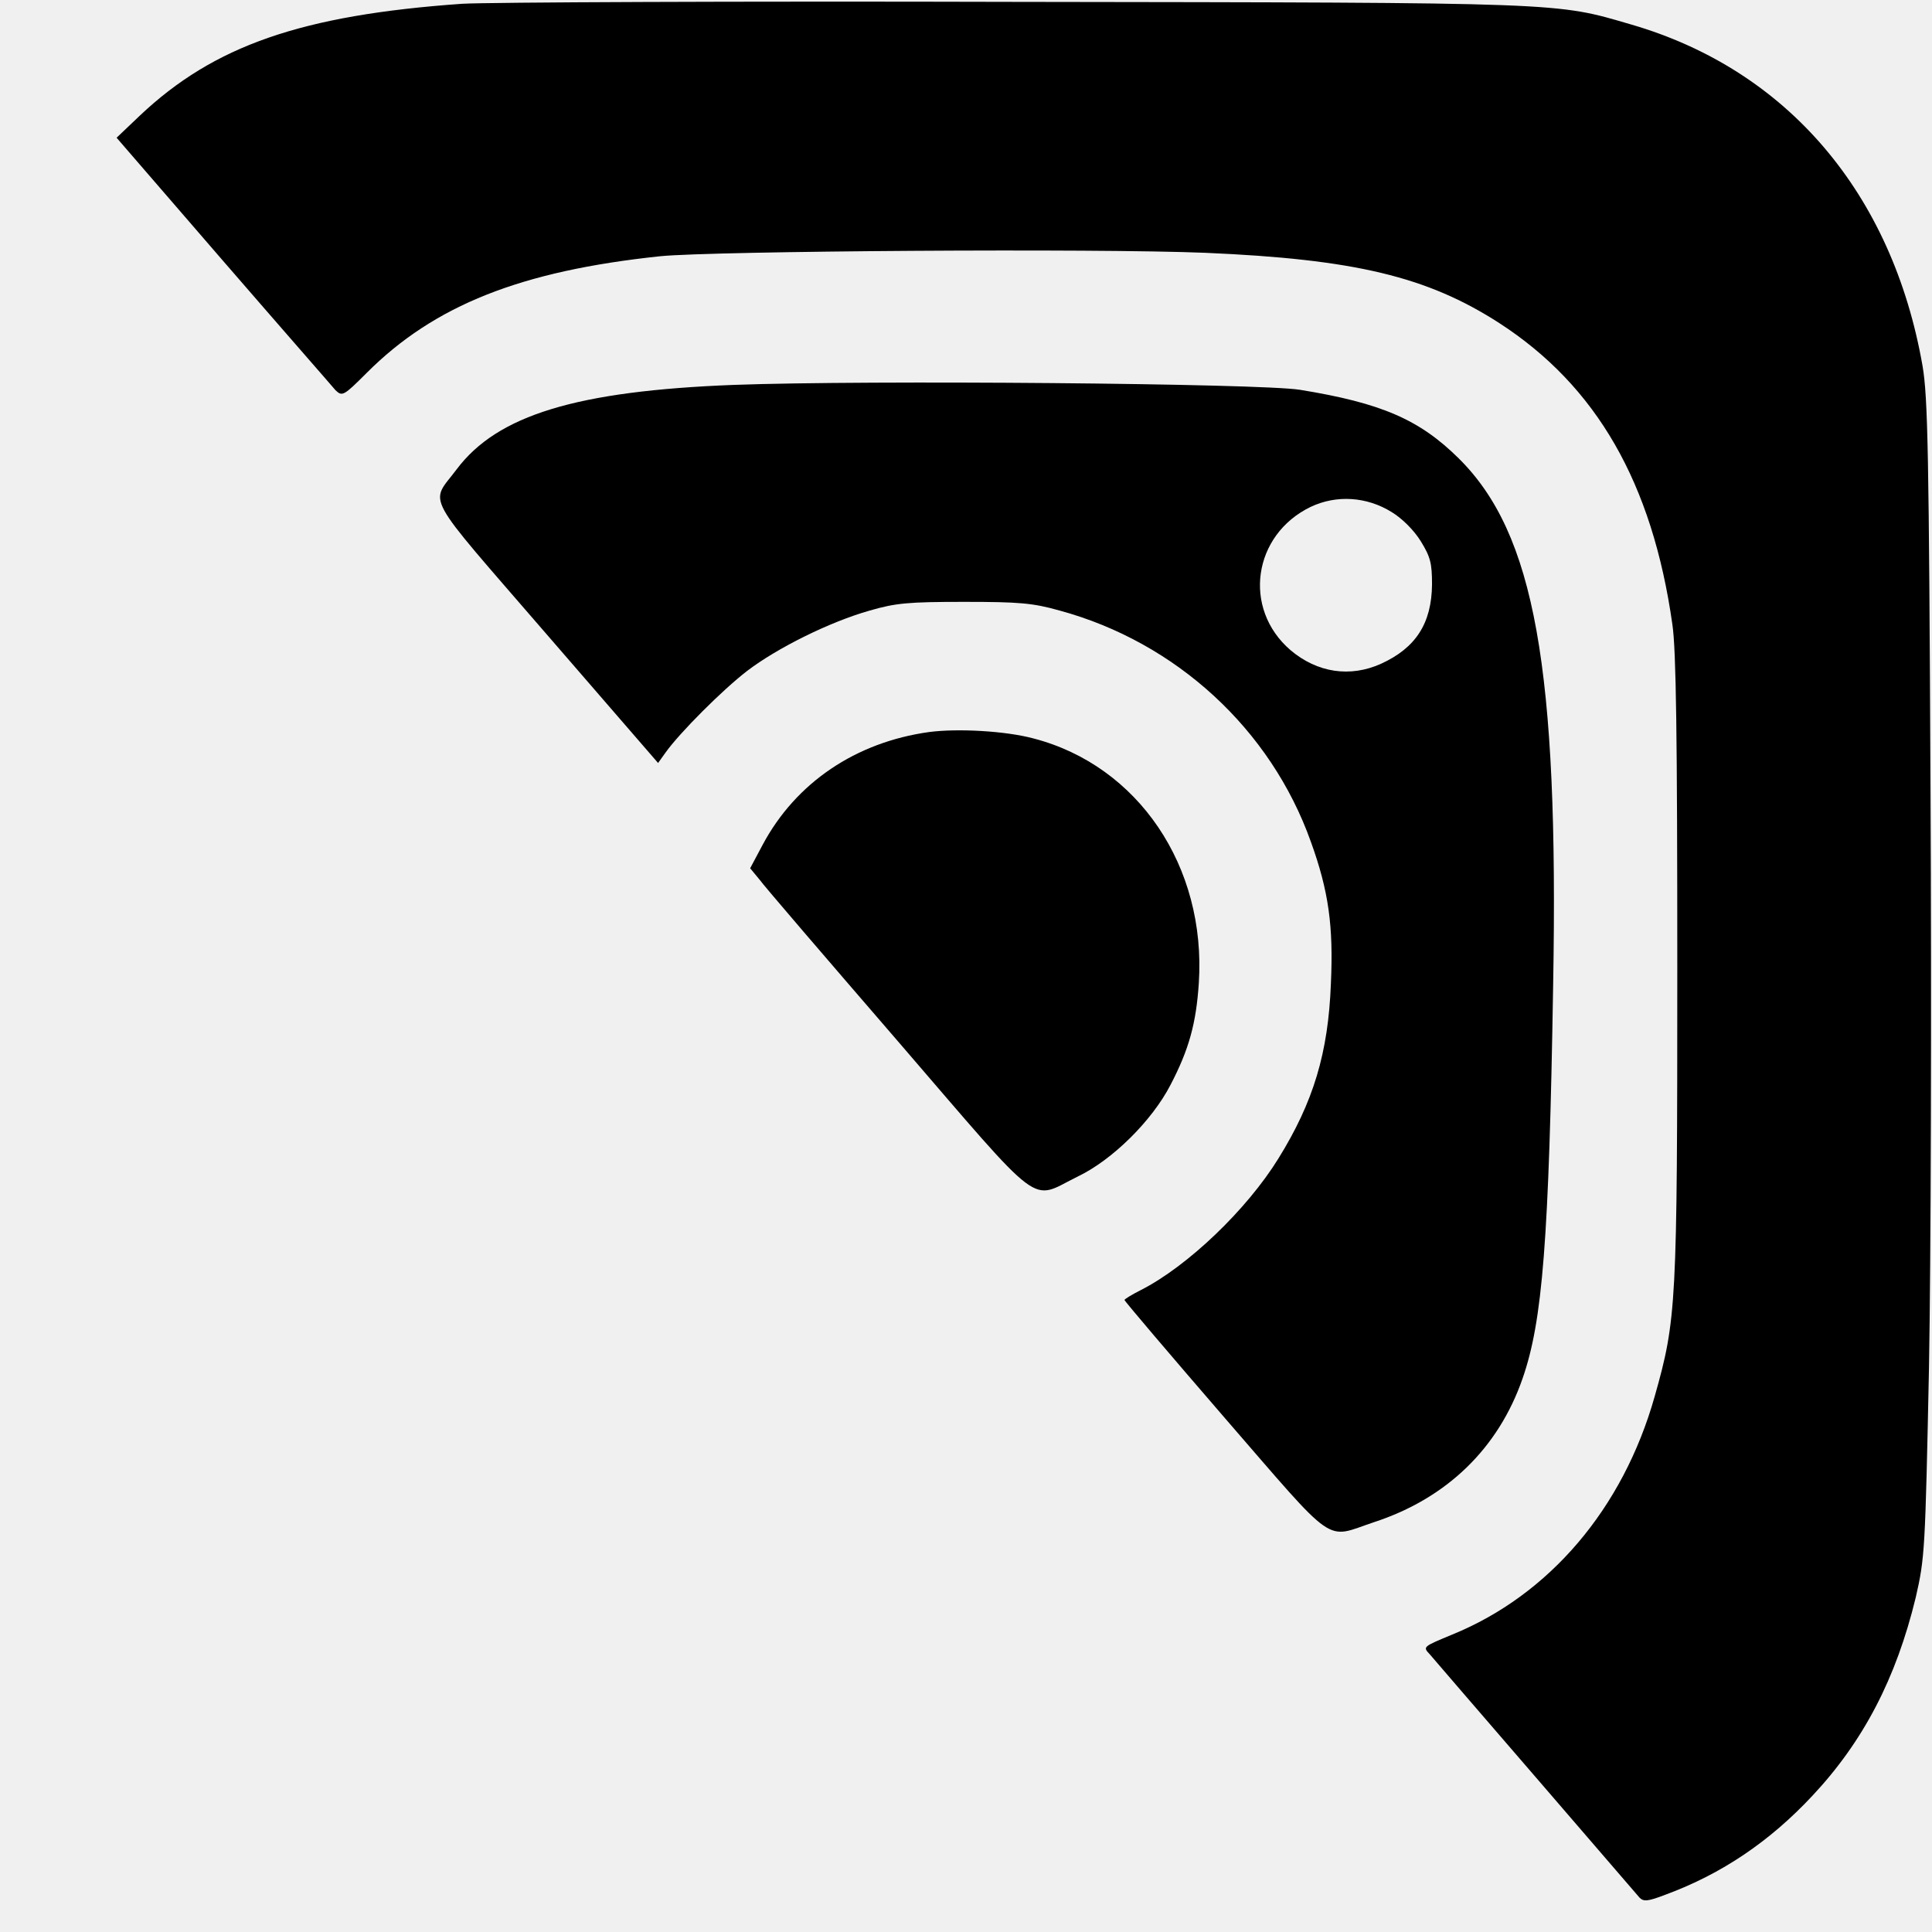
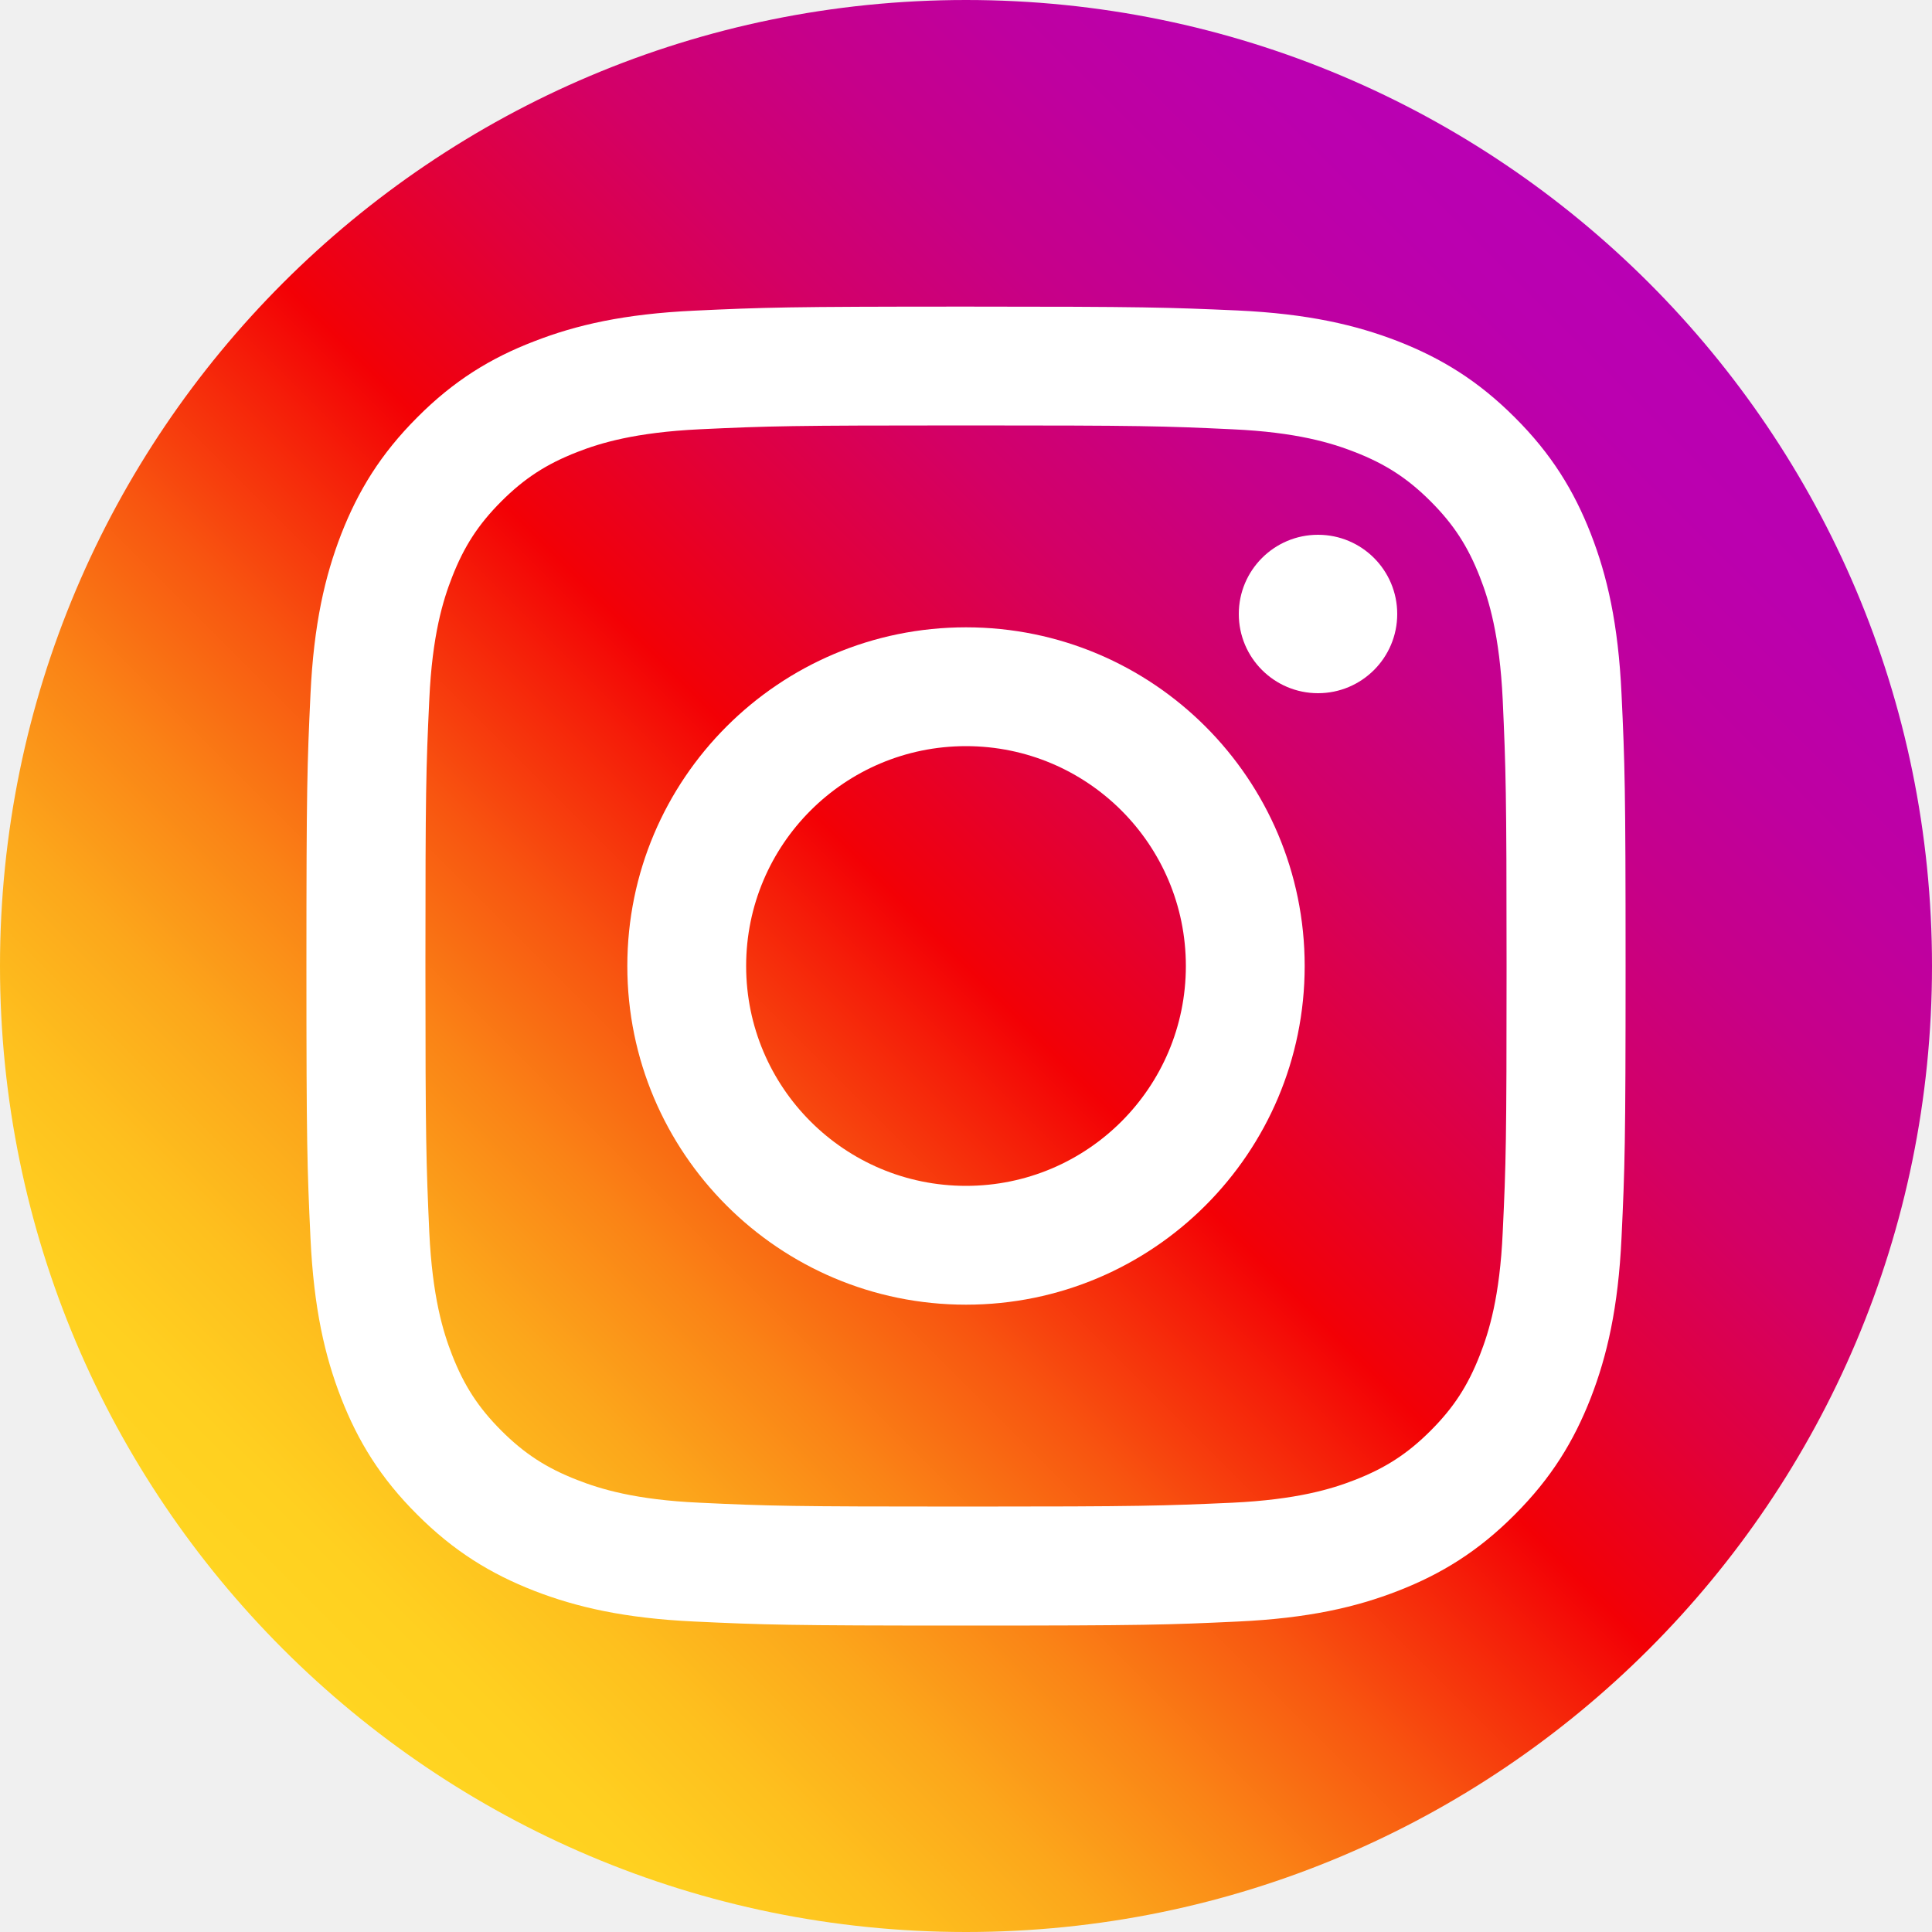
- <svg xmlns="http://www.w3.org/2000/svg" version="1.0" width="512pt" height="512pt" viewBox="0 0 512 512" preserveAspectRatio="xMidYMid meet">
-   <g transform="translate(0,512) scale(0.1,-0.1)" fill="#000000" stroke="none">
-     <path d="M1225 5110 c-426 -30 -658 -111 -854 -296 l-62 -59 281 -325 c155 -179 290 -333 299 -344 18 -17 21 -16 83 46 179 179 408 270 778 309 141 14 1157 21 1445 9 395 -17 587 -63 778 -186 258 -167 406 -424 459 -799 10 -67 13 -298 13 -910 0 -894 -2 -931 -60 -1136 -84 -297 -279 -526 -537 -631 -77 -32 -78 -32 -59 -52 10 -12 136 -158 281 -326 145 -168 268 -311 275 -319 11 -11 22 -10 69 8 149 55 276 141 389 262 135 144 222 311 274 526 24 105 25 124 35 608 5 275 7 964 4 1530 -4 898 -7 1042 -21 1125 -80 458 -359 785 -772 905 -202 59 -167 58 -1633 60 -740 2 -1399 -1 -1465 -5z" />
-     <path d="M1945 4100 c-417 -16 -627 -80 -735 -224 -71 -95 -94 -52 237 -435 l297 -343 20 28 c38 53 151 166 216 216 80 61 219 130 325 160 69 20 103 23 250 23 146 0 182 -3 253 -23 309 -84 560 -315 666 -613 47 -130 60 -223 53 -376 -7 -183 -46 -313 -139 -463 -84 -136 -241 -286 -365 -349 -24 -12 -43 -24 -43 -26 0 -3 120 -144 266 -313 300 -346 263 -320 395 -276 193 63 330 196 394 381 53 152 70 366 81 1043 15 840 -49 1196 -250 1395 -104 103 -205 147 -421 182 -106 17 -1146 26 -1500 13z m1743 -337 c28 -17 59 -48 77 -77 26 -42 30 -59 30 -115 -1 -103 -43 -168 -135 -210 -82 -37 -169 -24 -240 36 -128 110 -100 306 54 380 68 32 148 27 214 -14z" />
-     <path d="M2462 3180 c-194 -27 -353 -134 -441 -299 l-33 -62 24 -29 c12 -17 178 -210 368 -430 393 -456 347 -421 476 -358 92 44 197 148 246 243 49 94 68 163 75 270 20 309 -161 576 -438 648 -74 20 -201 27 -277 17z" />
+ <svg xmlns="http://www.w3.org/2000/svg" id="Layer_1" style="enable-background:new 0 0 1000 1000;" version="1.1" viewBox="0 0 1000 1000" xml:space="preserve">
+   <style type="text/css">
+ 	.st0{fill:url(#SVGID_1_);}
+ 	.st1{fill:#FFFFFF;}
+ </style>
+   <linearGradient gradientUnits="userSpaceOnUse" id="SVGID_1_" x1="146.446" x2="853.553" y1="853.553" y2="146.446">
+     <stop offset="0" style="stop-color:#FFD521" />
+     <stop offset="5.510481e-02" style="stop-color:#FFD020" />
+     <stop offset="0.124" style="stop-color:#FEC01E" />
+     <stop offset="0.2" style="stop-color:#FCA71B" />
+     <stop offset="0.282" style="stop-color:#FA8316" />
+     <stop offset="0.368" style="stop-color:#F85510" />
+     <stop offset="0.456" style="stop-color:#F51E09" />
+     <stop offset="0.5" style="stop-color:#F30005" />
+     <stop offset="0.503" style="stop-color:#F20007" />
+     <stop offset="0.597" style="stop-color:#E1003B" />
+     <stop offset="0.688" style="stop-color:#D30067" />
+     <stop offset="0.776" style="stop-color:#C70088" />
+     <stop offset="0.859" style="stop-color:#BF00A0" />
+     <stop offset="0.936" style="stop-color:#BB00AF" />
+     <stop offset="1" style="stop-color:#B900B4" />
+   </linearGradient>
+   <path class="st0" d="M500,1000L500,1000C223.9,1000,0,776.1,0,500v0C0,223.9,223.9,0,500,0h0c276.1,0,500,223.9,500,500v0  C1000,776.1,776.1,1000,500,1000z" />
+   <g>
+     <path class="st1" d="M500,220.2c91.1,0,101.9,0.3,137.9,2c33.3,1.5,51.4,7.1,63.4,11.8c15.9,6.2,27.3,13.6,39.2,25.5   c11.9,11.9,19.3,23.3,25.5,39.2c4.7,12,10.2,30.1,11.8,63.4c1.6,36,2,46.8,2,137.9s-0.3,101.9-2,137.9   c-1.5,33.3-7.1,51.4-11.8,63.4c-6.2,15.9-13.6,27.3-25.5,39.2c-11.9,11.9-23.3,19.3-39.2,25.5c-12,4.7-30.1,10.2-63.4,11.8   c-36,1.6-46.8,2-137.9,2s-101.9-0.3-137.9-2c-33.3-1.5-51.4-7.1-63.4-11.8c-15.9-6.2-27.3-13.6-39.2-25.5   c-11.9-11.9-19.3-23.3-25.5-39.2c-4.7-12-10.2-30.1-11.8-63.4c-1.6-36-2-46.8-2-137.9s0.3-101.9,2-137.9   c1.5-33.3,7.1-51.4,11.8-63.4c6.2-15.9,13.6-27.3,25.5-39.2c11.9-11.9,23.3-19.3,39.2-25.5c12-4.7,30.1-10.2,63.4-11.8   C398.1,220.5,408.9,220.2,500,220.2 M500,158.7c-92.7,0-104.3,0.4-140.7,2.1c-36.3,1.7-61.1,7.4-82.9,15.9   C254,185.3,234.9,197,216,216c-19,19-30.6,38-39.4,60.5c-8.4,21.7-14.2,46.5-15.9,82.9c-1.7,36.4-2.1,48-2.1,140.7   c0,92.7,0.4,104.3,2.1,140.7c1.7,36.3,7.4,61.1,15.9,82.9C185.3,746,197,765.1,216,784c19,19,38,30.6,60.5,39.4   c21.7,8.4,46.5,14.2,82.9,15.9c36.4,1.7,48,2.1,140.7,2.1s104.3-0.4,140.7-2.1c36.3-1.7,61.1-7.4,82.9-15.9   C746,814.7,765.1,803,784,784c19-19,30.6-38,39.4-60.5c8.4-21.7,14.2-46.5,15.9-82.9c1.7-36.4,2.1-48,2.1-140.7   s-0.4-104.3-2.1-140.7c-1.7-36.3-7.4-61.1-15.9-82.9C814.7,254,803,234.9,784,216c-19-19-38-30.6-60.5-39.4   c-21.7-8.4-46.5-14.2-82.9-15.9C604.3,159.1,592.7,158.7,500,158.7L500,158.7z" />
+     <path class="st1" d="M500,324.7c-96.8,0-175.3,78.5-175.3,175.3S403.2,675.3,500,675.3S675.3,596.8,675.3,500   S596.8,324.7,500,324.7z M500,613.8c-62.8,0-113.8-50.9-113.8-113.8S437.2,386.2,500,386.2c62.8,0,113.8,50.9,113.8,113.8   S562.8,613.8,500,613.8z" />
+     <circle class="st1" cx="682.2" cy="317.8" r="41" />
  </g>
</svg>
